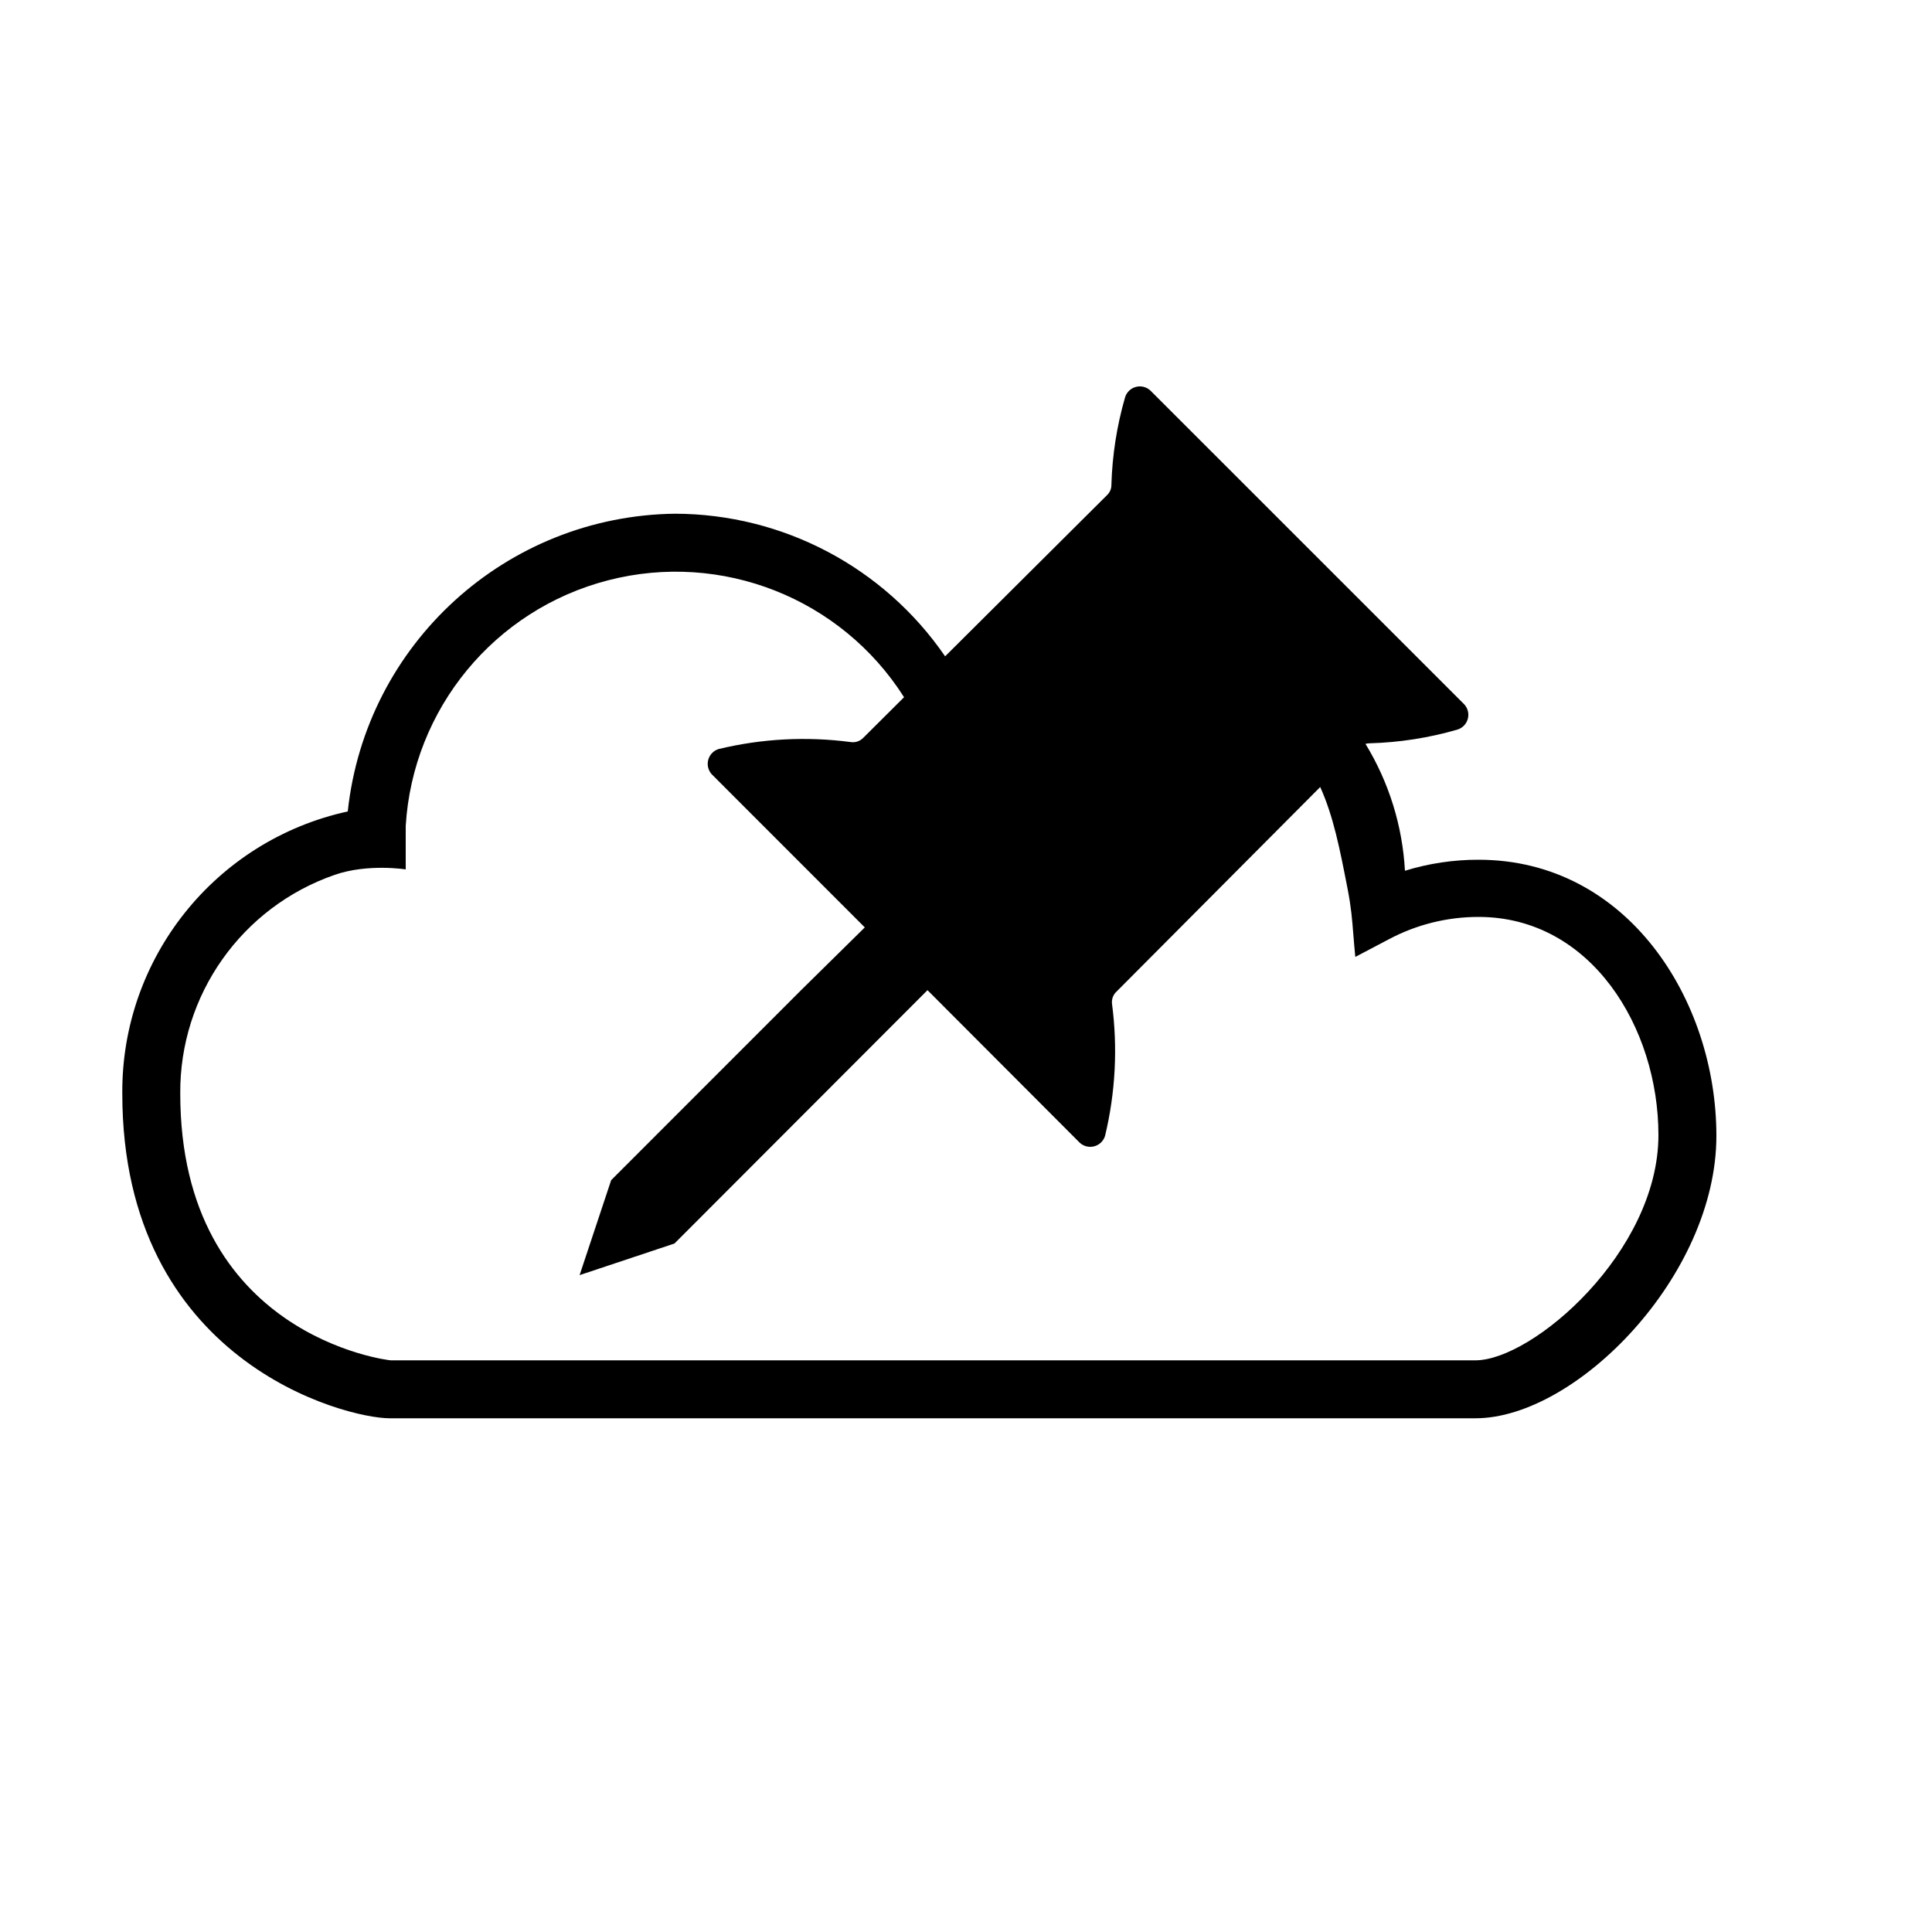
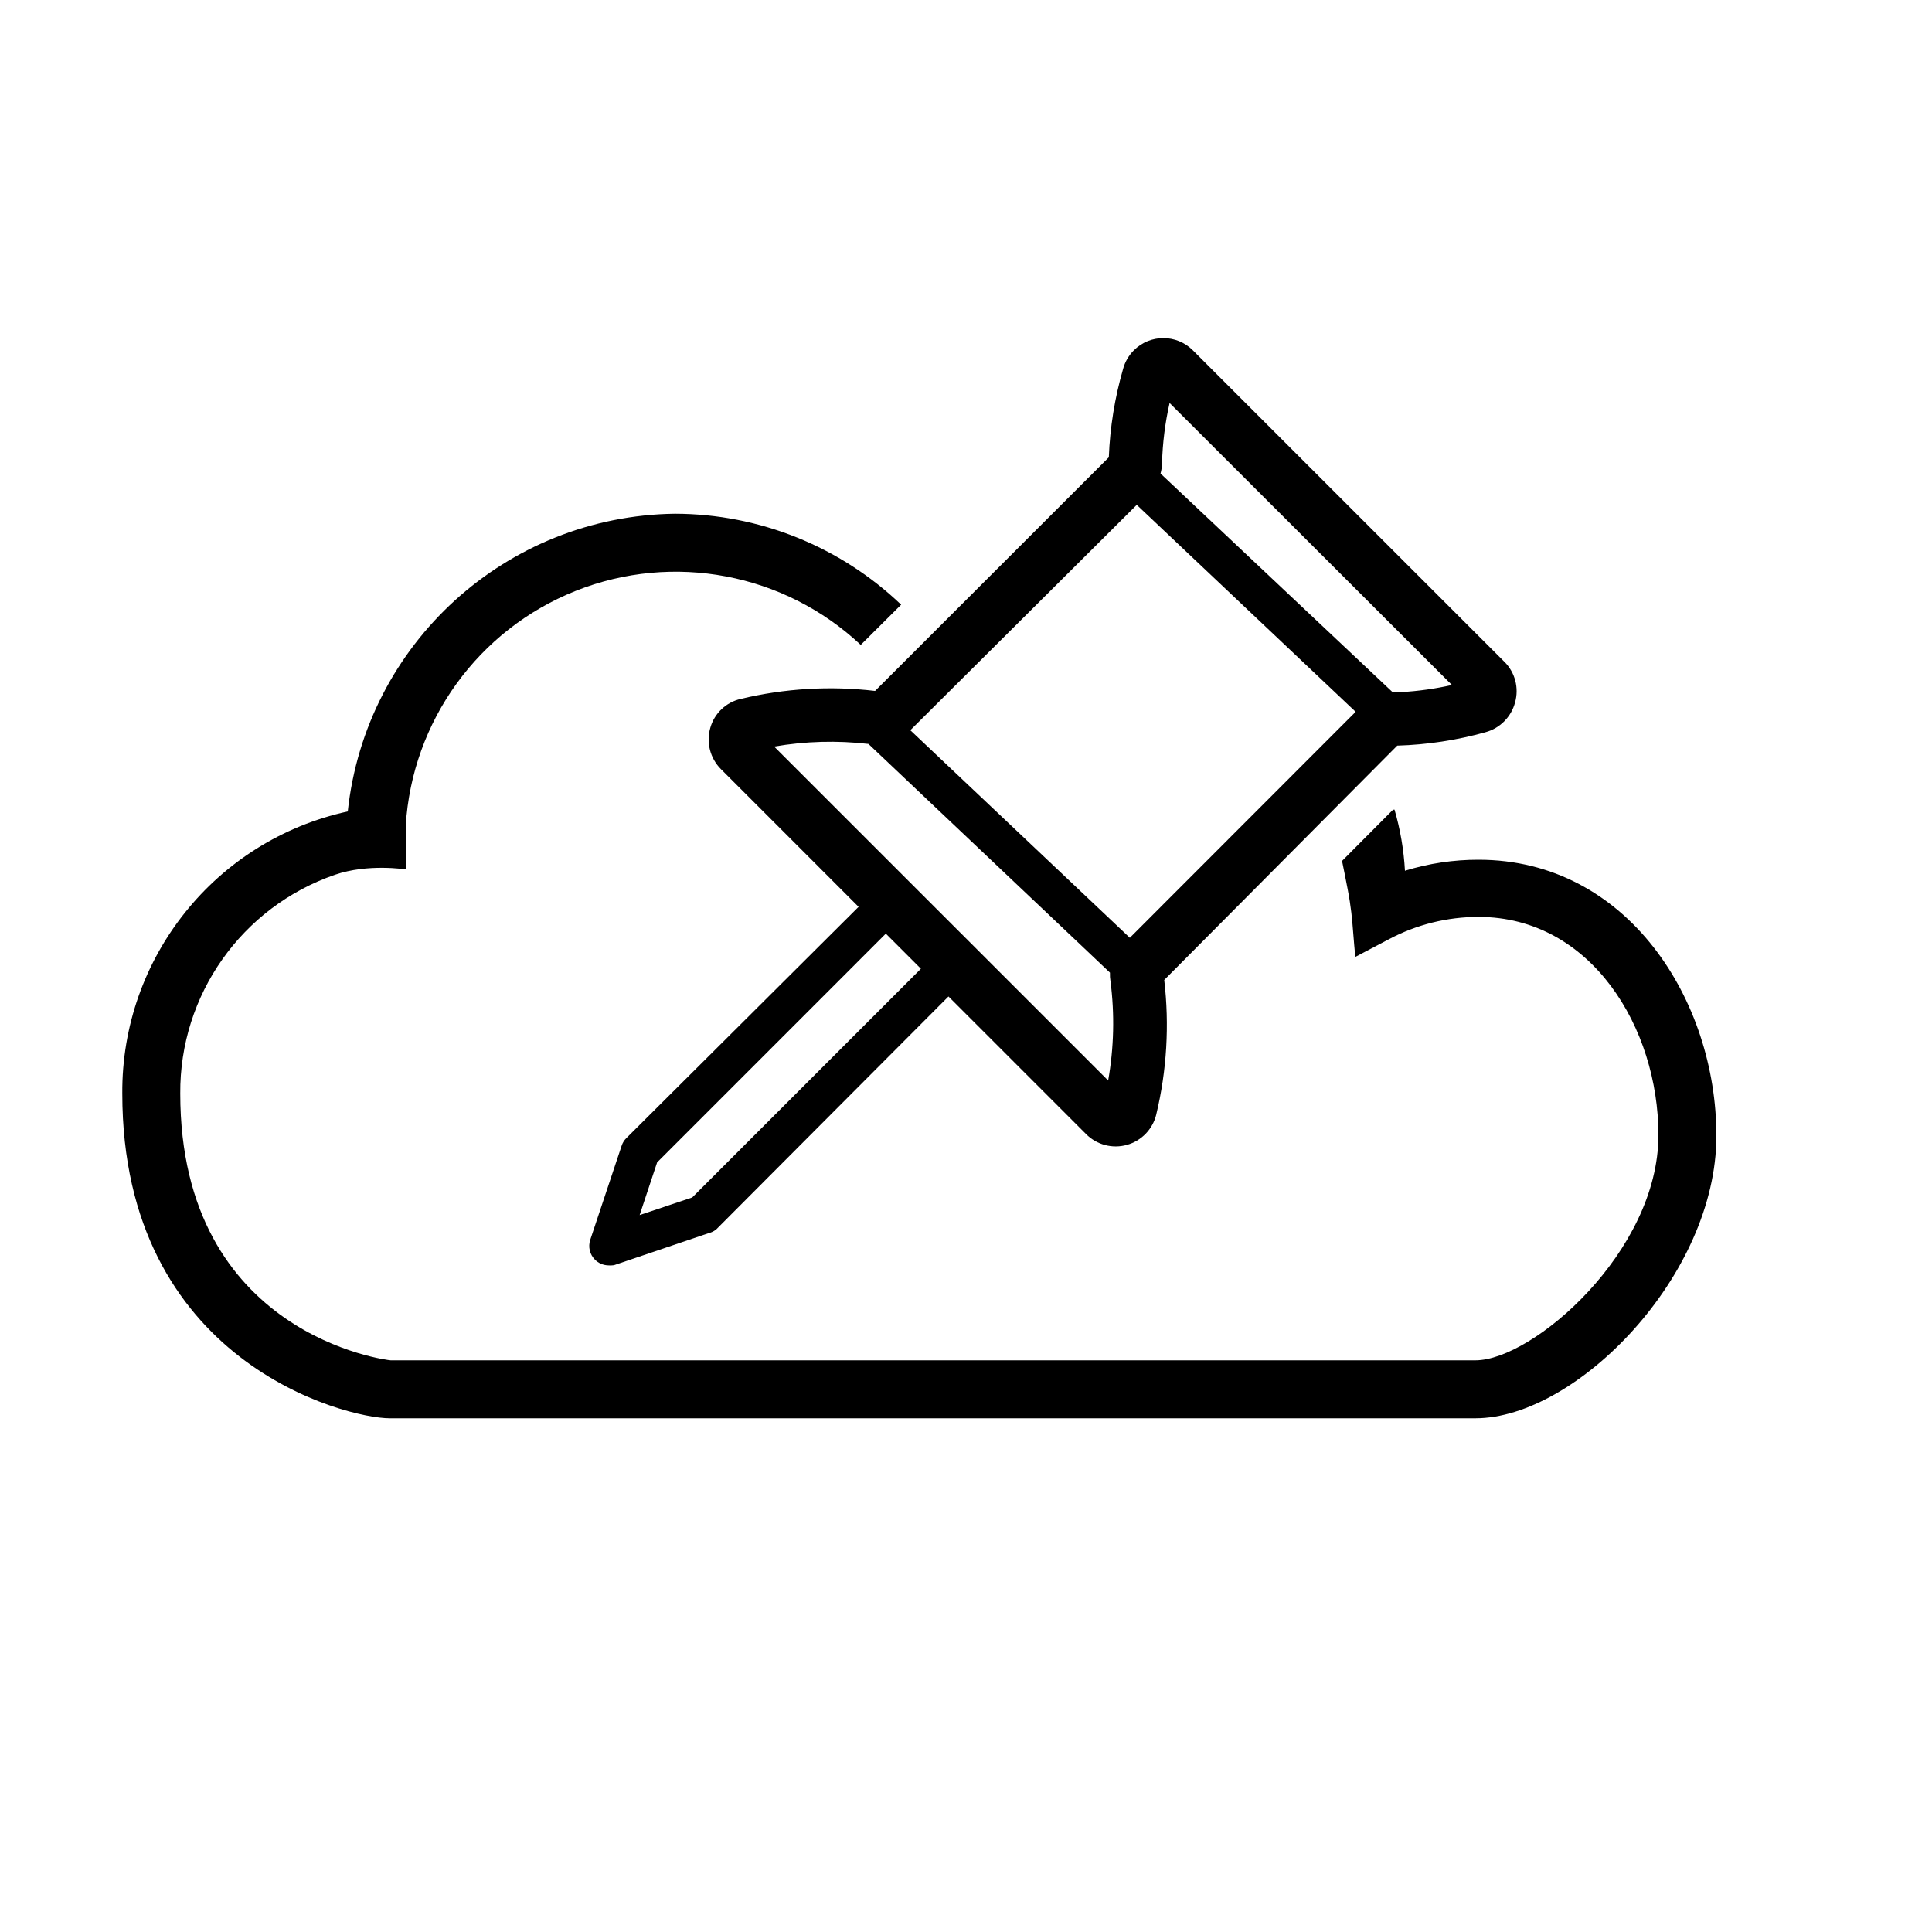
<svg xmlns="http://www.w3.org/2000/svg" viewBox="0 0 100 100">
-   <path d="M75.425 37.767a.8.8 0 00.36-1.315l-16.24-16.237a.8.8 0 00-1.314.36 18.19 18.19 0 00-.705 4.523.714.714 0 01-.216.52l-8.391 8.354A17.002 17.002 0 0034.94 26.59 17.25 17.25 0 0018 42 14.84 14.84 0 006.33 56.6c0 13.89 11.56 16.81 13.84 16.81h56.2c5.21 0 12.47-7.37 12.47-14.62 0-7.03-4.61-14.29-12.31-14.29a12.83 12.83 0 00-3.81.57 14.07 14.07 0 00-2.043-6.567.712.712 0 01.215-.03 18.12 18.12 0 004.533-.706zm-28.631-1.68L44.672 38.2a.746.746 0 01-.649.208 18.71 18.71 0 00-6.823.361.802.802 0 00-.353 1.315l7.915 7.918-3.301 3.252-9.827 9.83L30 66l4.91-1.636 13.097-13.113 7.877 7.893a.801.801 0 001.314-.353 18.78 18.78 0 00.36-6.831.745.745 0 01.248-.65l10.528-10.574c.684 1.51 1.018 3.22 1.406 5.213l.01.051c.186.957.234 1.557.298 2.36.028.34.057.715.102 1.17l1.73-.91a9.86 9.86 0 014.65-1.16c5.83 0 9.31 5.74 9.31 11.29 0 6.04-6.51 11.66-9.47 11.66H20.22c-.11 0-10.89-1.26-10.89-13.81a11.89 11.89 0 018-11.32C19.046 44.687 21 45 21 45v-2.25a14 14 0 0125.794-6.662z" />
+   <path d="M46.644 31.298A17.001 17.001 0 0034.94 26.59 17.25 17.25 0 0018 42 14.84 14.84 0 006.33 56.6c0 13.89 11.56 16.81 13.84 16.81h56.2c5.21 0 12.47-7.37 12.47-14.62 0-7.03-4.61-14.29-12.31-14.29a12.83 12.83 0 00-3.81.57 14.062 14.062 0 00-.54-3.164l-.078.006-2.638 2.65c.093.446.183.909.276 1.387l.01.051c.186.957.234 1.557.298 2.36.028.34.057.715.102 1.17l1.73-.91a9.86 9.86 0 014.65-1.16c5.83 0 9.31 5.74 9.31 11.29 0 6.04-6.51 11.66-9.47 11.66H20.22c-.11 0-10.89-1.26-10.89-13.81a11.89 11.89 0 018-11.32C19.046 44.687 21 45 21 45v-2.25a14 14 0 0123.552-9.37l2.092-2.082z" />
+   <path d="M58.686 18.135a2.16 2.16 0 00-.556.963 19.148 19.148 0 00-.738 4.572l-5.301 5.298-6.797 6.794a19.878 19.878 0 00-6.957.414 2.125 2.125 0 00-1.57 1.49 2.173 2.173 0 00.549 2.145l5.05 5.051 2.075 2.076-8.562 8.526-3.455 3.44a.963.963 0 00-.248.4l-1.624 4.866a1.003 1.003 0 00.241 1.028.998.998 0 00.687.297c.084.008.168.007.252-.004l.051-.006 4.886-1.654c.129-.03.25-.086.358-.163l.035-.024 12.031-12.067 7.125 7.126a2.16 2.16 0 003.628-1.009v-.002c.548-2.281.688-4.64.414-6.969l12.062-12.13a19.09 19.09 0 004.564-.693 2.173 2.173 0 001.533-1.54 2.145 2.145 0 00-.558-2.113l-.002-.001-16.12-16.116a2.16 2.16 0 00-3.053.005zm16.466 17.32a16.09 16.09 0 01-2.617.367v-.006h-.465L60.068 24.51c.049-.173.075-.353.078-.535.029-1.05.16-2.094.392-3.116l14.614 14.597zM47.665 50.143L35.828 61.981l-2.72.91.905-2.727L45.85 48.326l1.816 1.816zm9.813.643a17 17 0 01-.12 5.141L43.855 42.427l-3.786-3.785a17.136 17.136 0 014.882-.136l.825.781 11.675 11.057c-.006.147.003.295.026.441zm1.002-2.245L47.118 37.796l11.72-11.665 11.33 10.712L58.48 48.54z" />
</svg>
